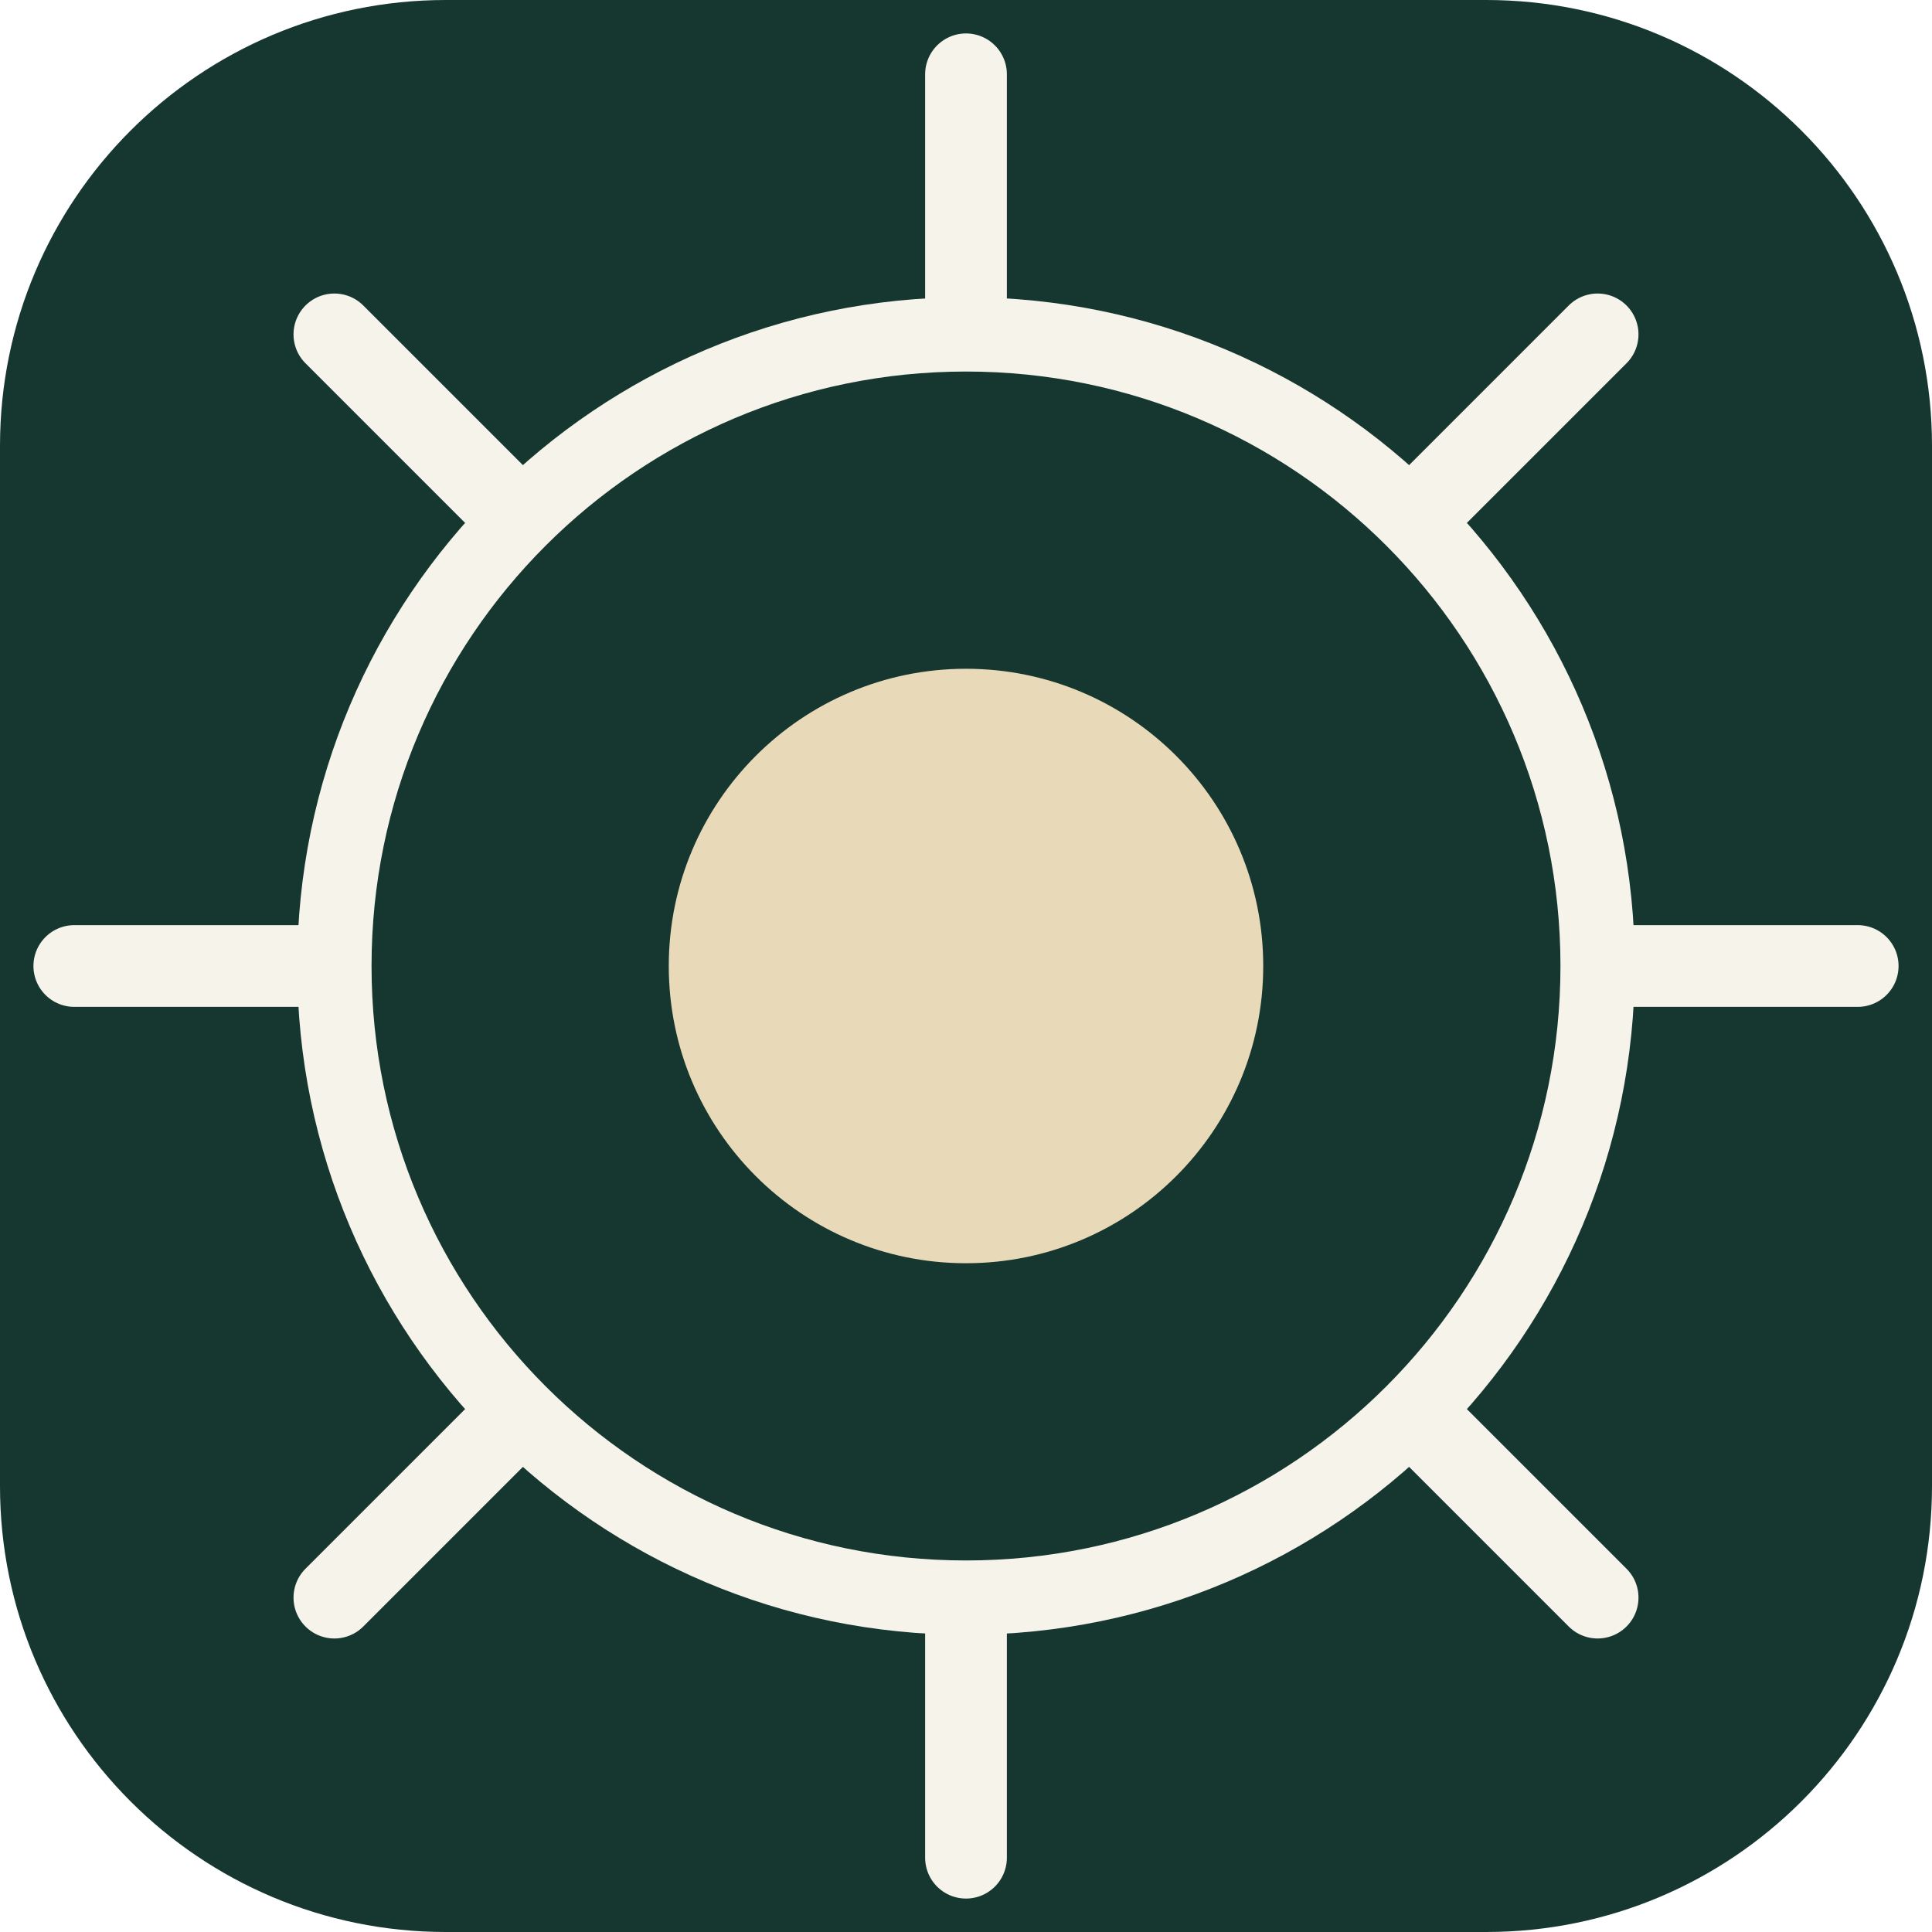
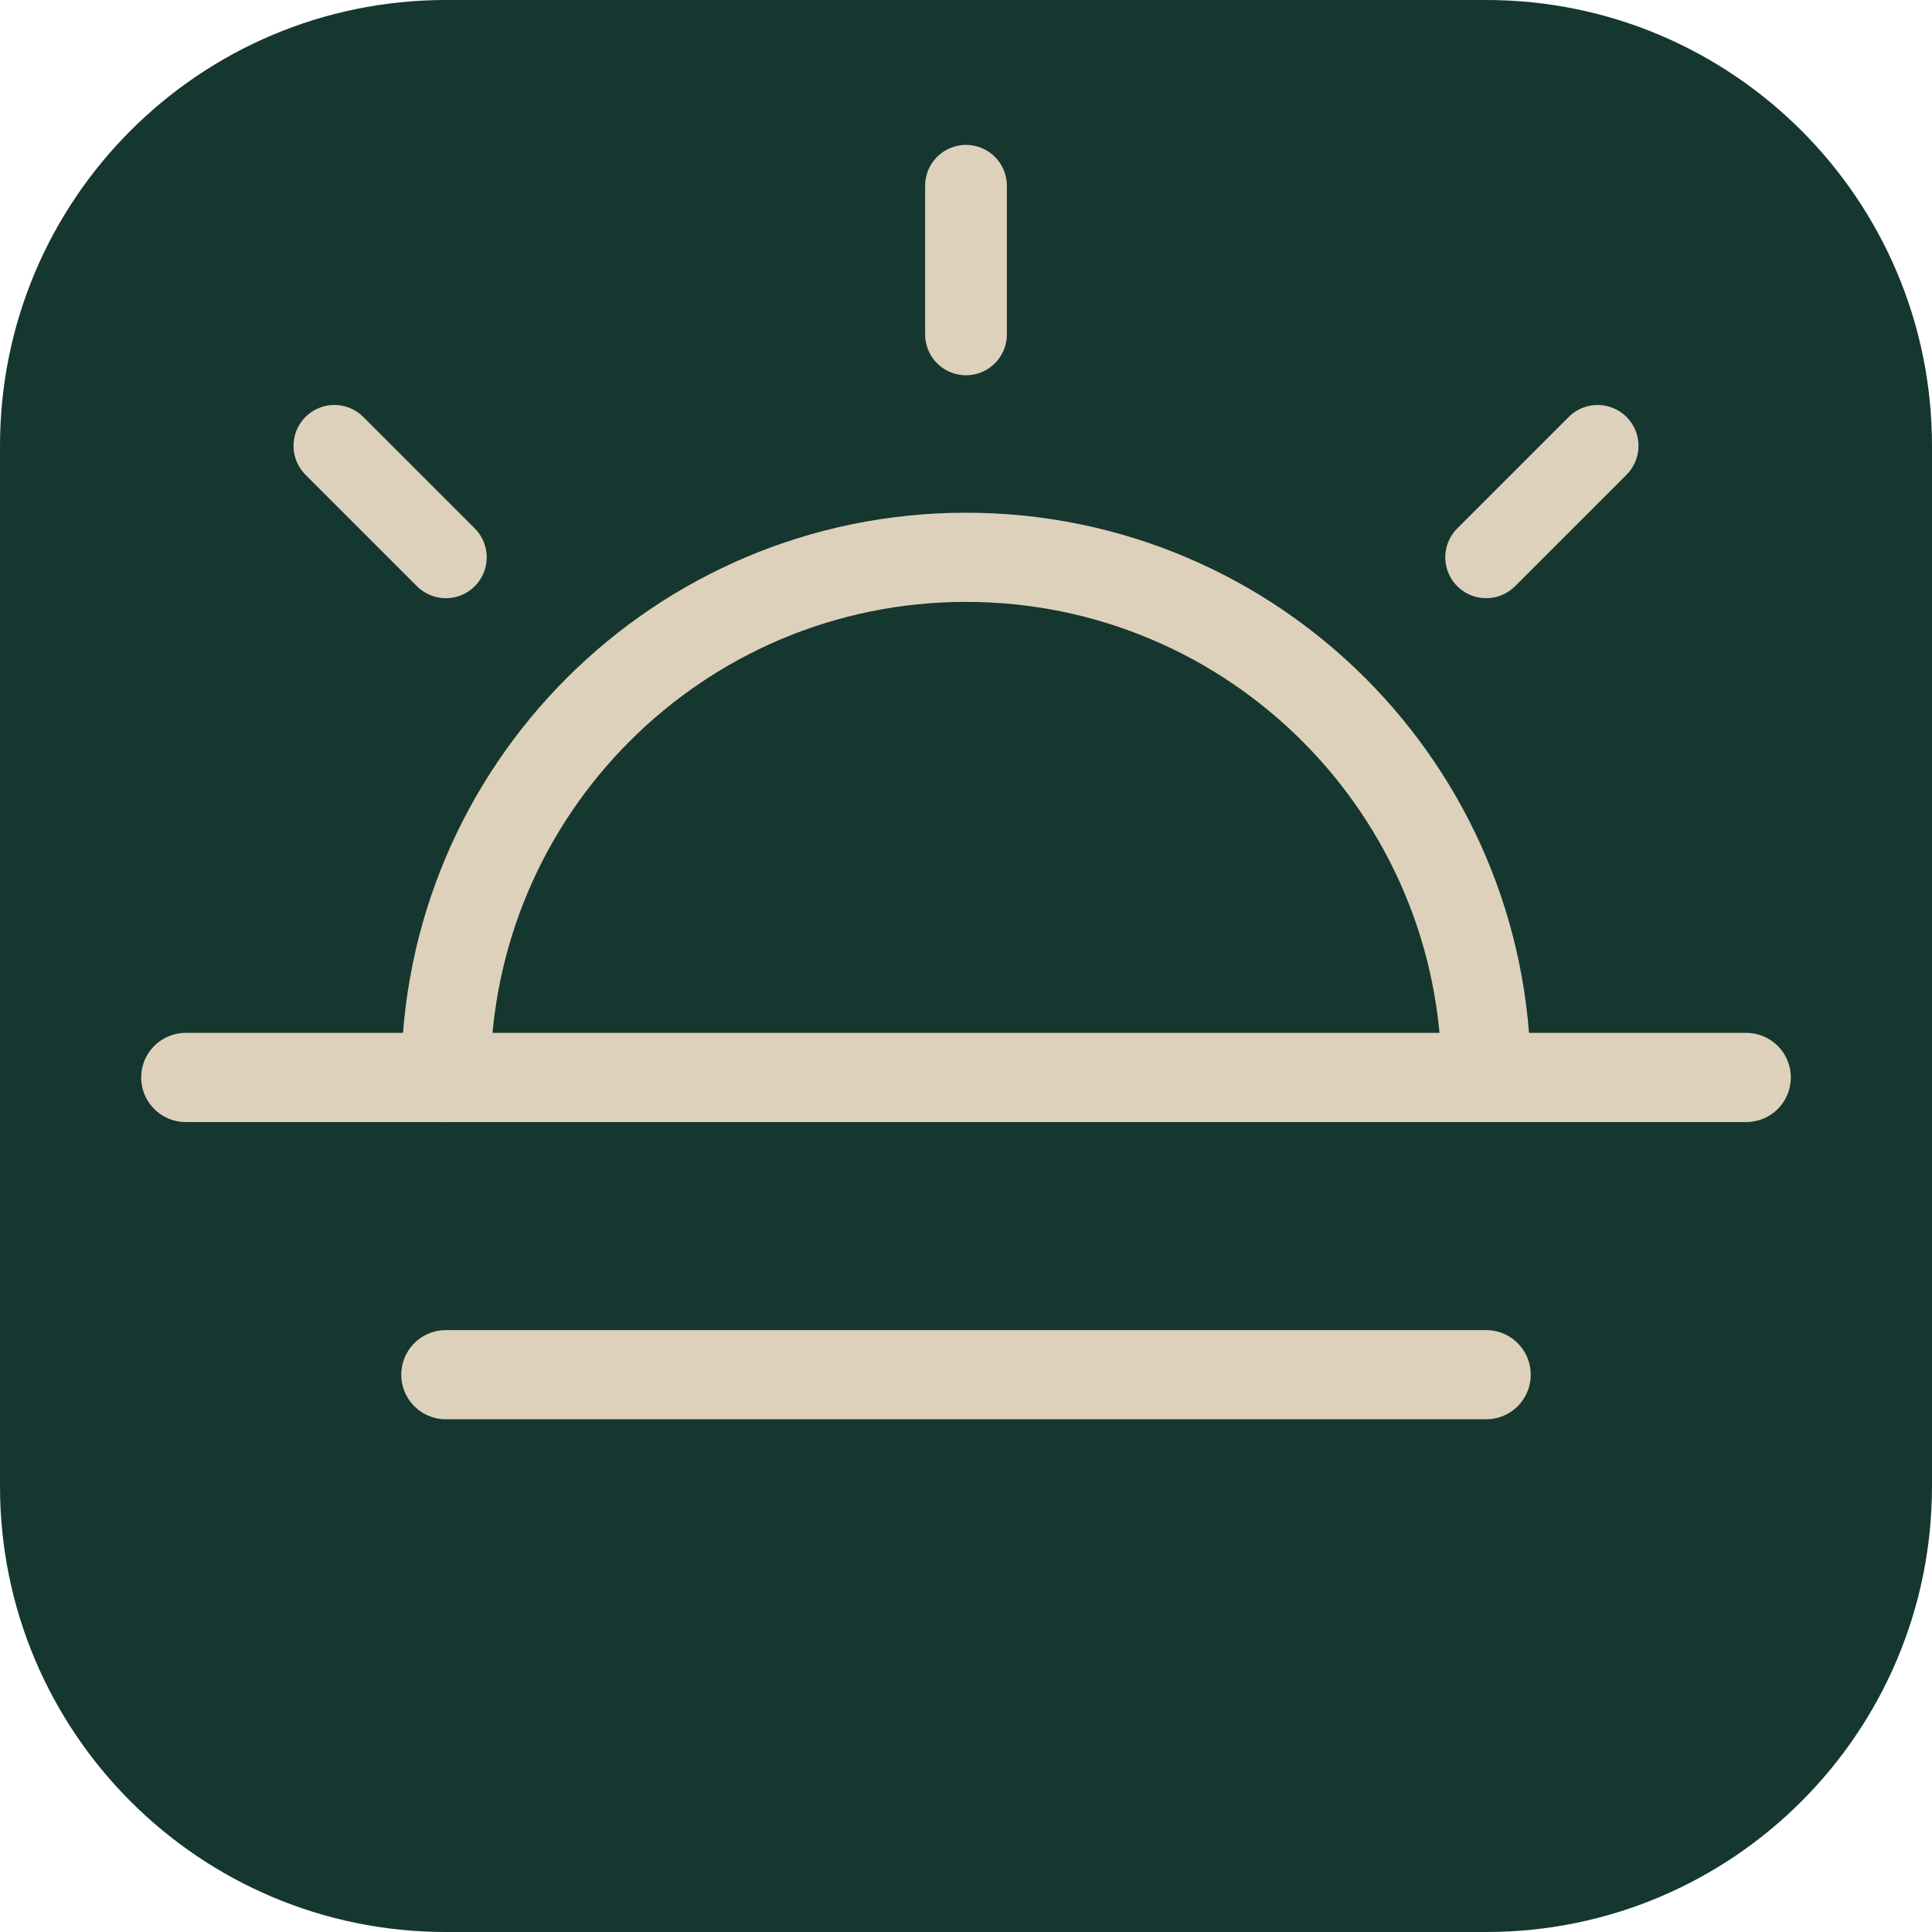
<svg xmlns="http://www.w3.org/2000/svg" viewBox="0 0 52 52">
  <rect width="52" height="52" rx="12" fill="#15372f" />
-   <circle cx="26" cy="26" r="8" fill="#e8d9b8" />
-   <circle cx="26" cy="26" r="17" fill="none" stroke="#f6f3eb" stroke-width="2" />
-   <path d="M26 2v6M26 44v6M2 26h6M44 26h6M9 9l4.5 4.5M38.5 38.5 43 43M43 9l-4.5 4.5M13.5 38.5 9 43" fill="none" stroke="#f6f3eb" stroke-linecap="round" stroke-width="2.2" />
+   <g fill="none" stroke="#ded1bb" stroke-linecap="round">
+     <path d="M12 29a14 14 0 0 1 28 0" stroke-width="2.4" />
+     <path d="M5 29h42M12 37h28" stroke-width="2.4" />
+     <path d="M26 5v4M9 12l3 3M43 12l-3 3" stroke-width="2.2" />
+   </g>
</svg>
